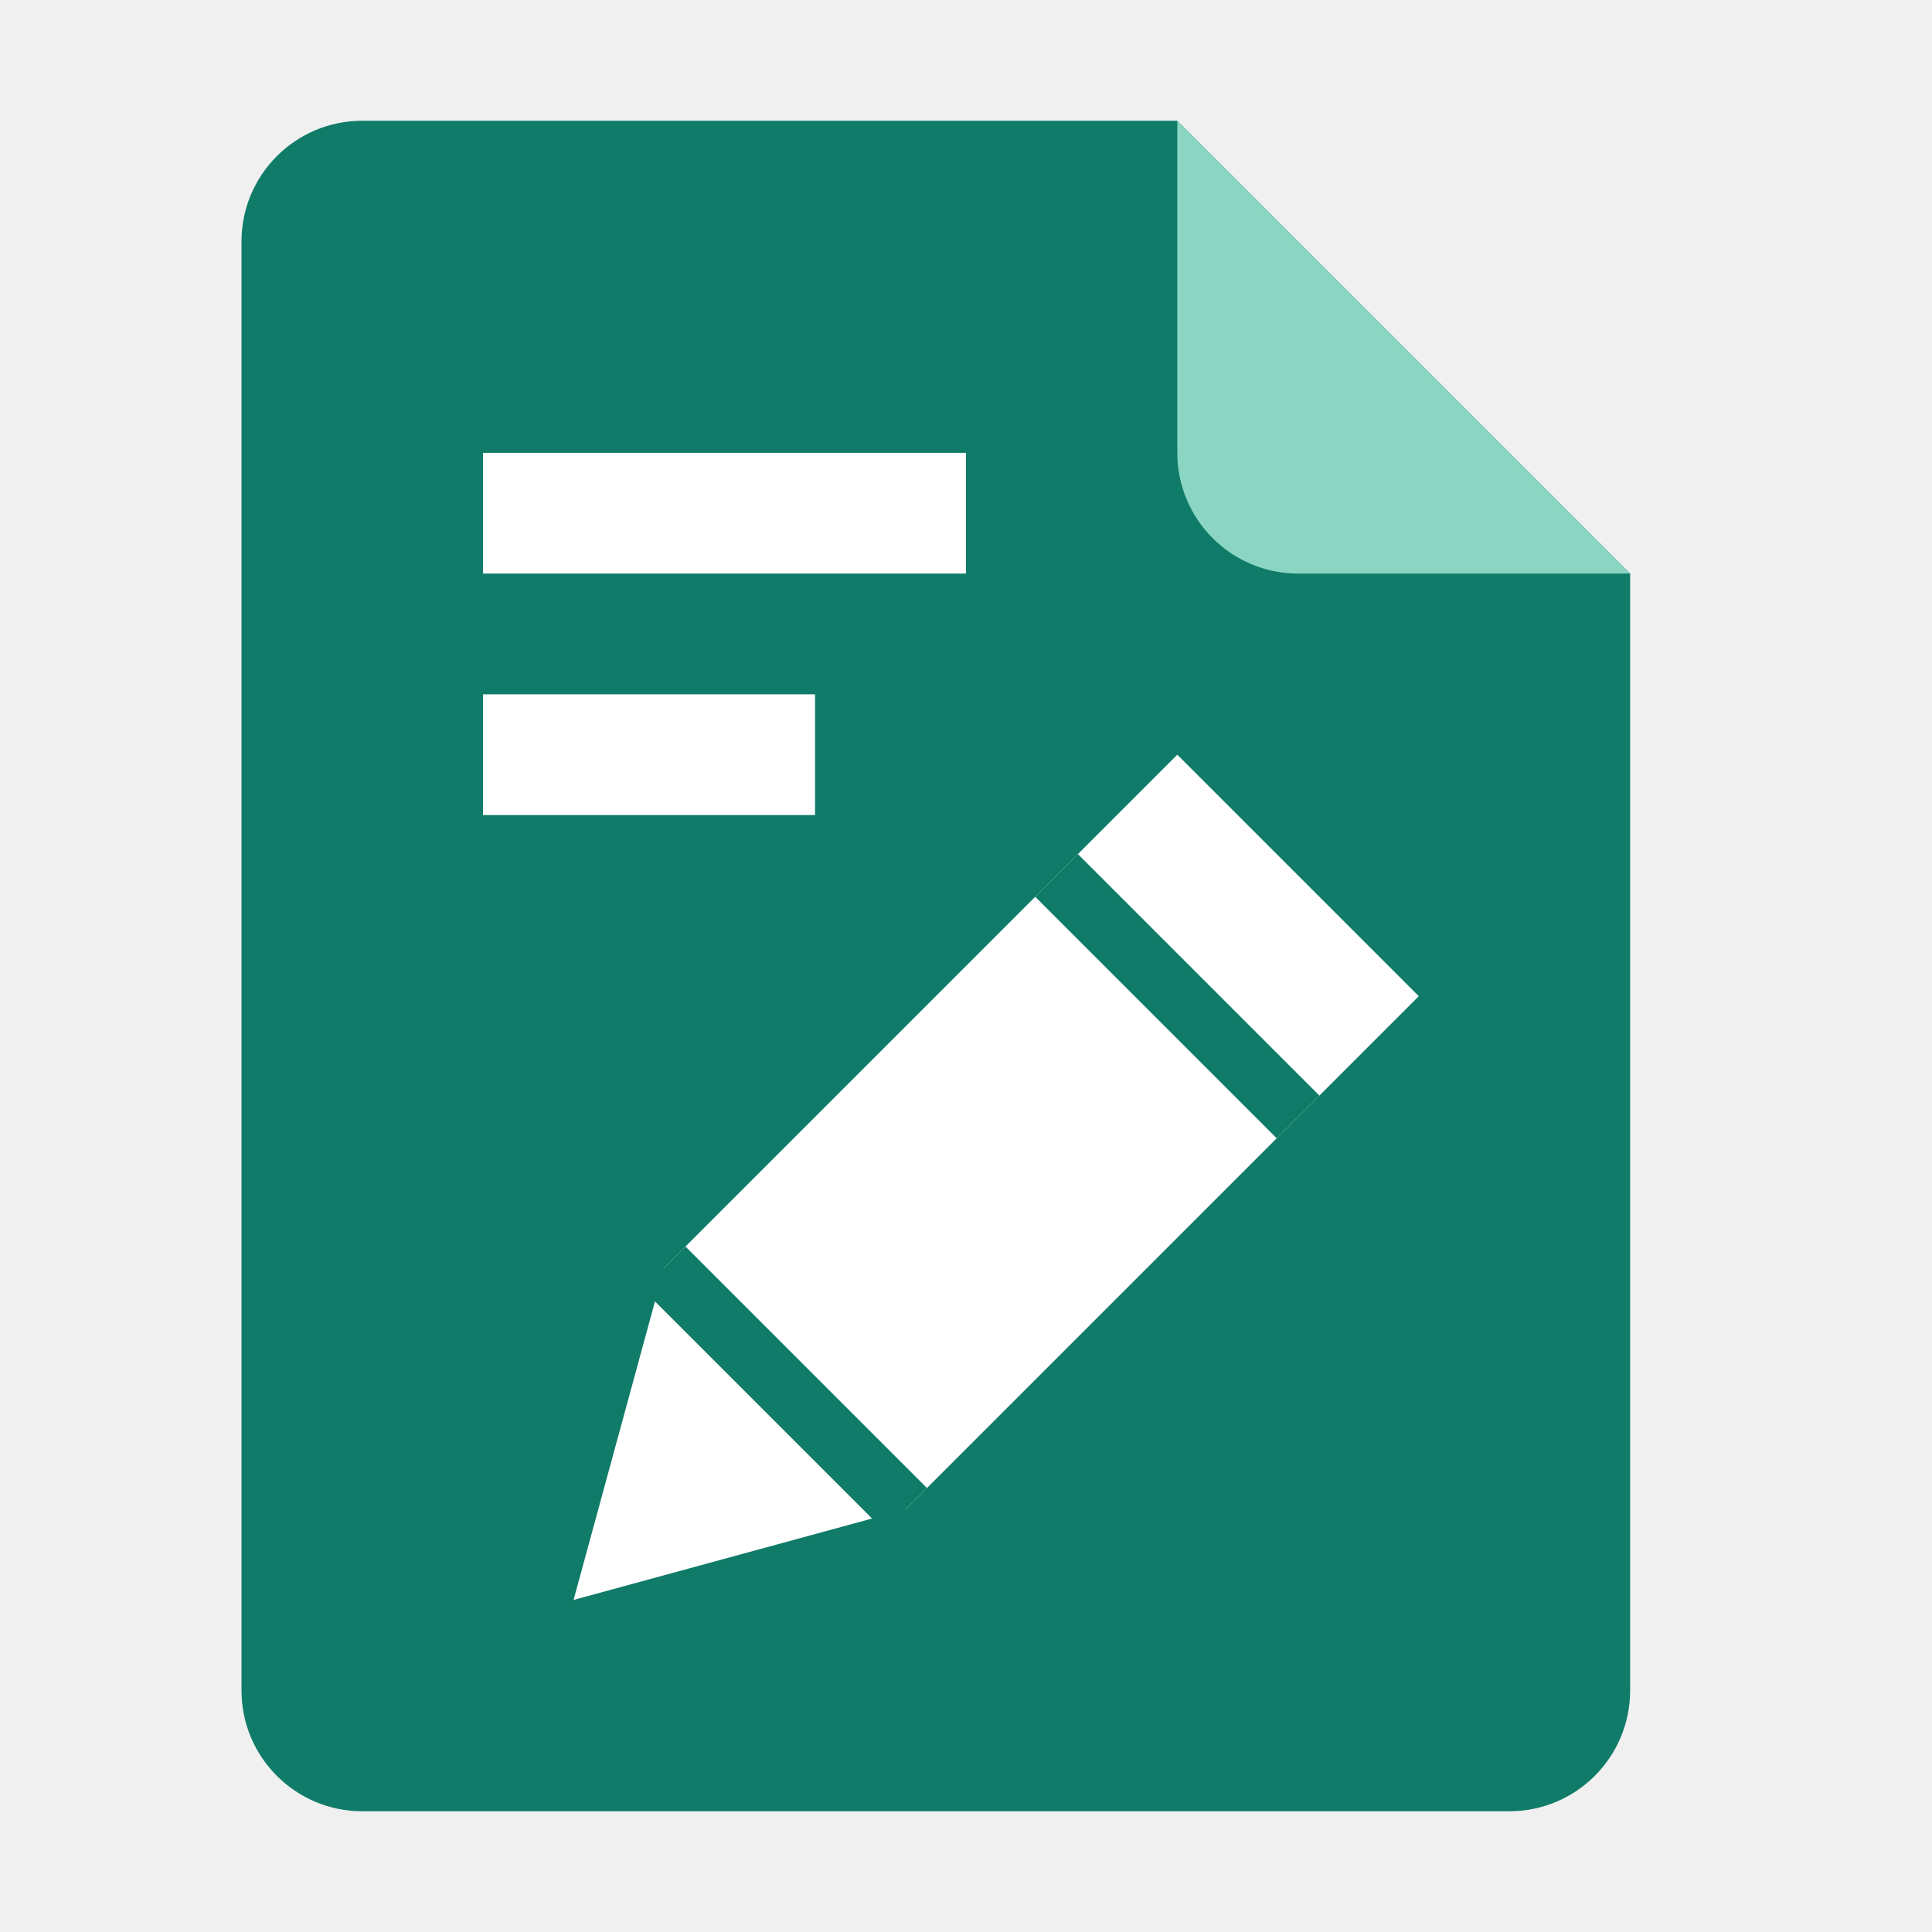
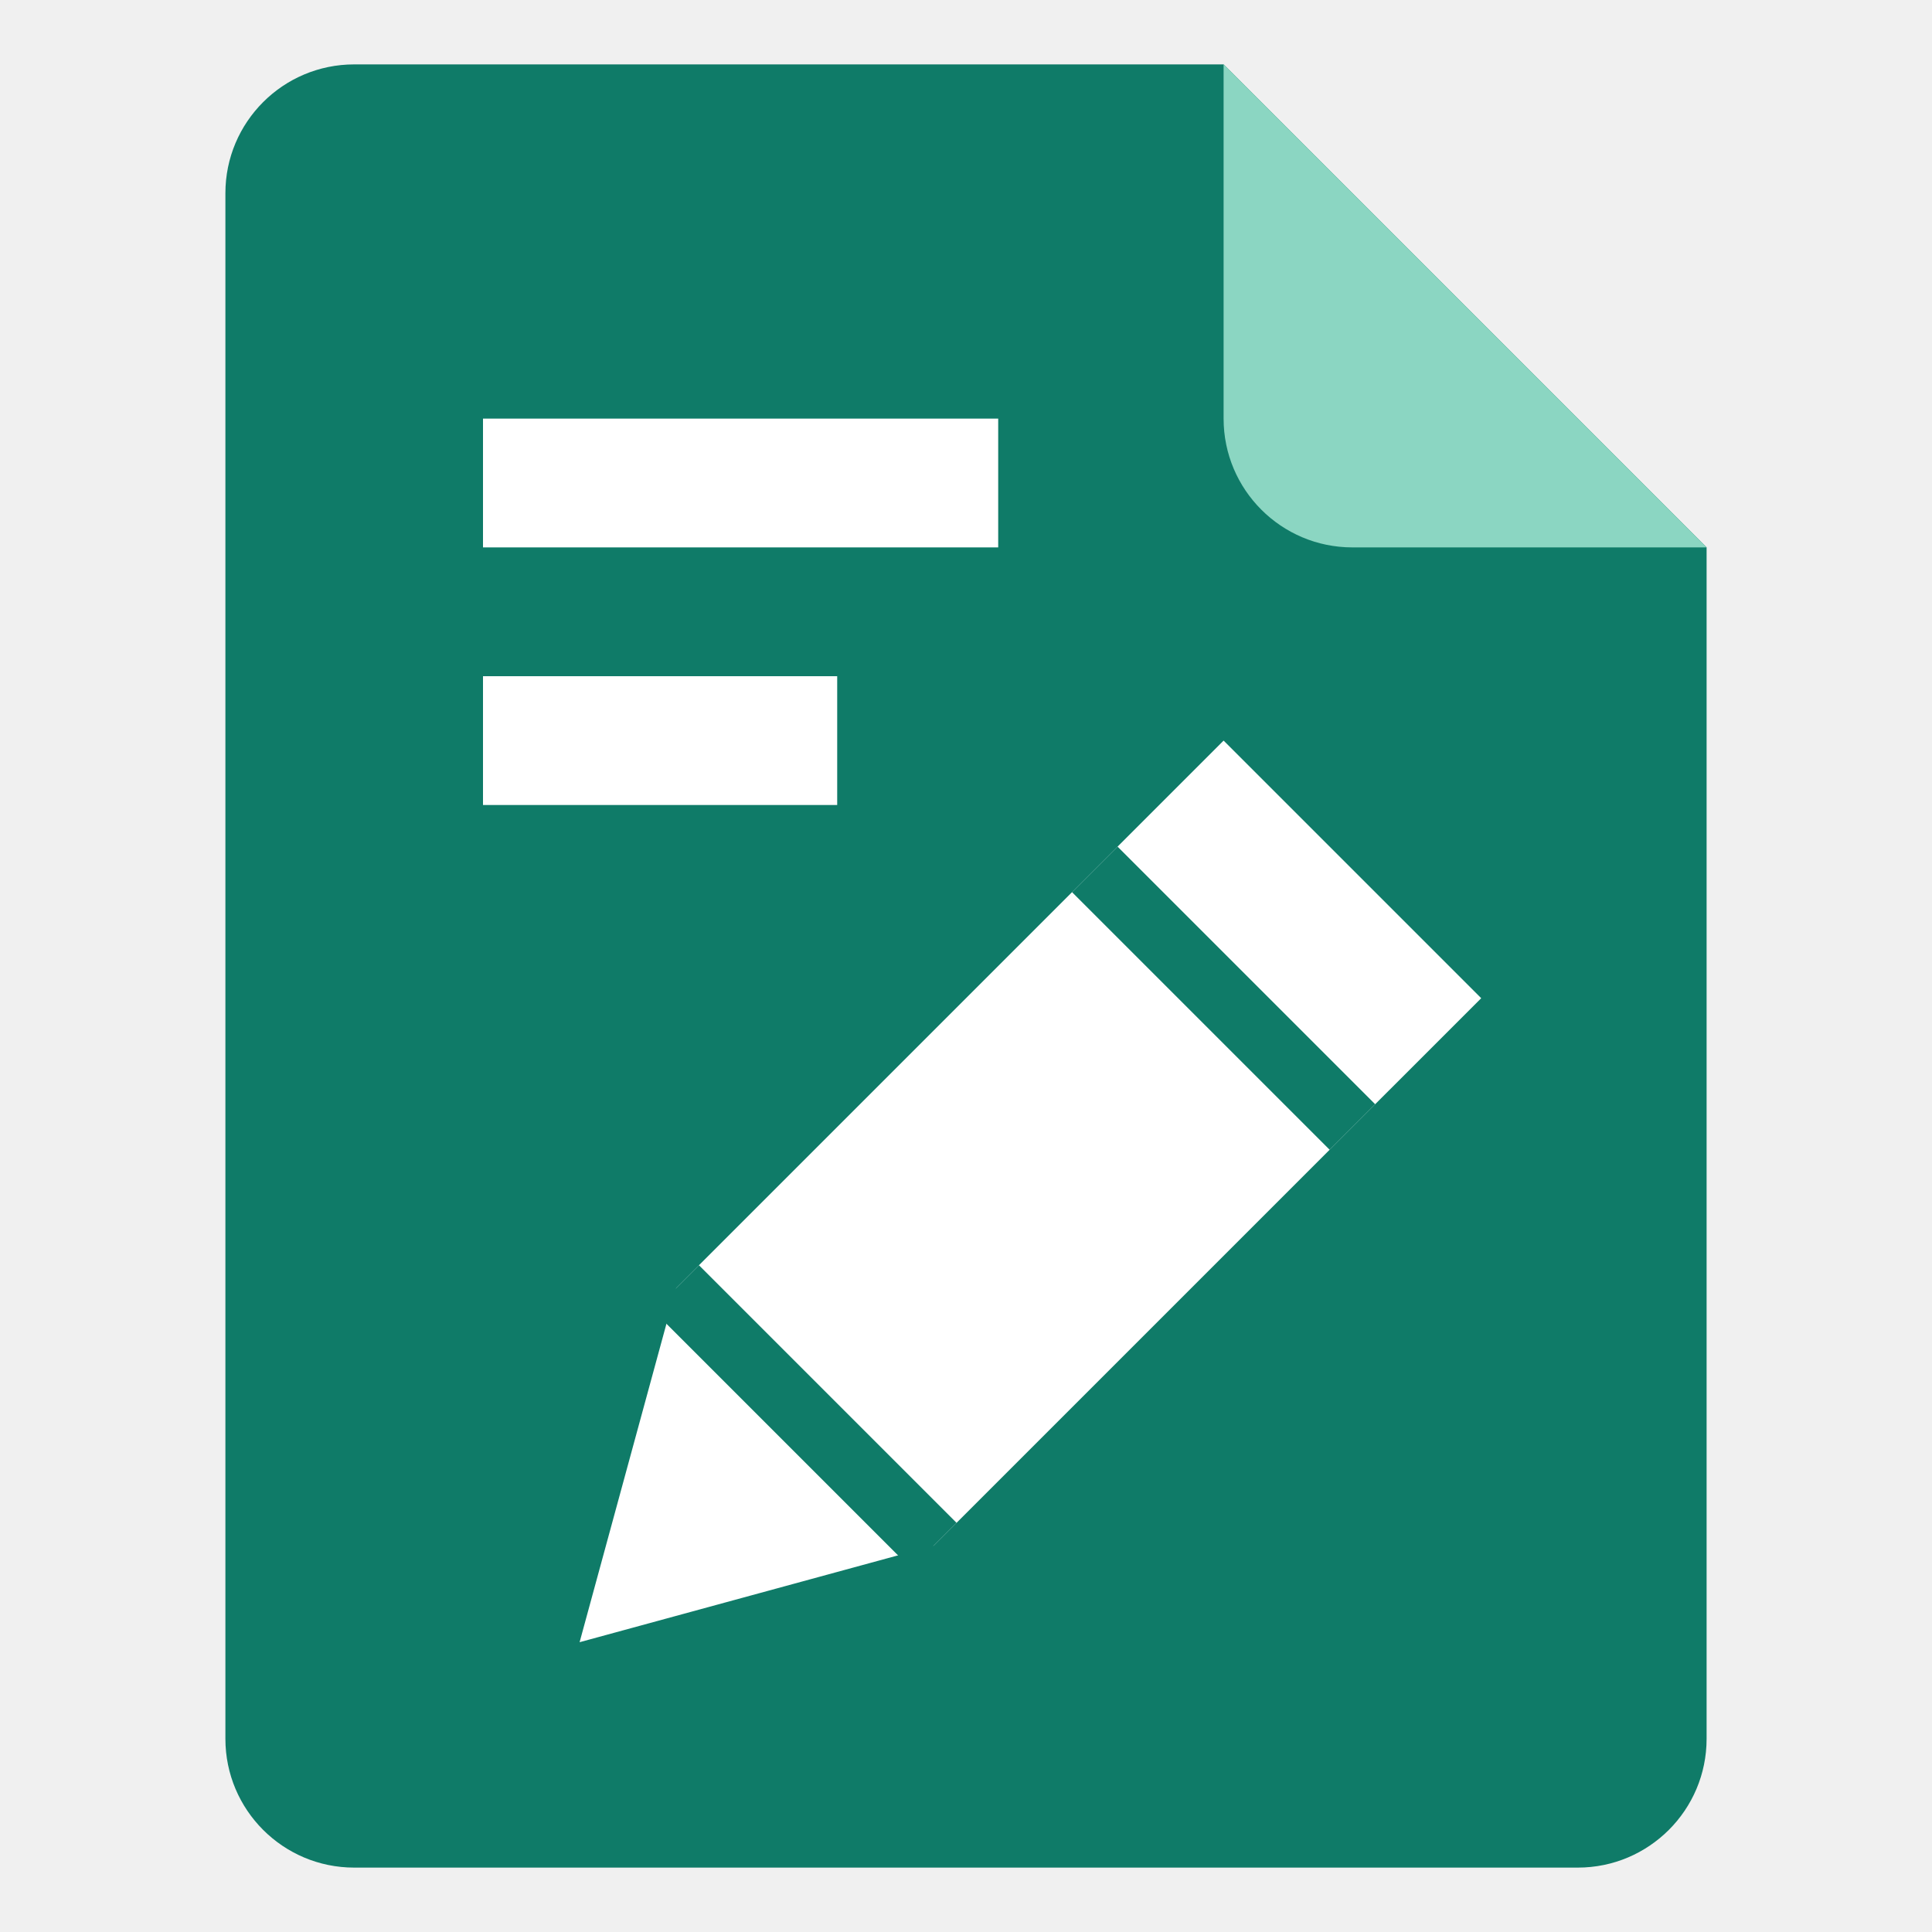
- <svg xmlns="http://www.w3.org/2000/svg" width="512" height="512" viewBox="0 0 64 64" fill="none">
+ <svg xmlns="http://www.w3.org/2000/svg" width="512" height="512" viewBox="1 2 60 60" fill="none">
  <path d="M12 4h27l15 15v37a4 4 0 0 1-4 4H12a4 4 0 0 1-4-4V8a4 4 0 0 1 4-4Z" fill="#0f7b68" />
  <path d="M39 4v11a4 4 0 0 0 4 4h11L39 4Z" fill="#8bd6c2" />
  <path d="M18 17h12M18 25h7" stroke="#fff" stroke-width="4" stroke-linecap="square" />
  <path d="m22 42 17-17 8 8-17 17-11 3 3-11Z" fill="#fff" />
  <path d="m35 29 8 8M22 42l8 8" stroke="#0f7b68" stroke-width="2" />
</svg>
